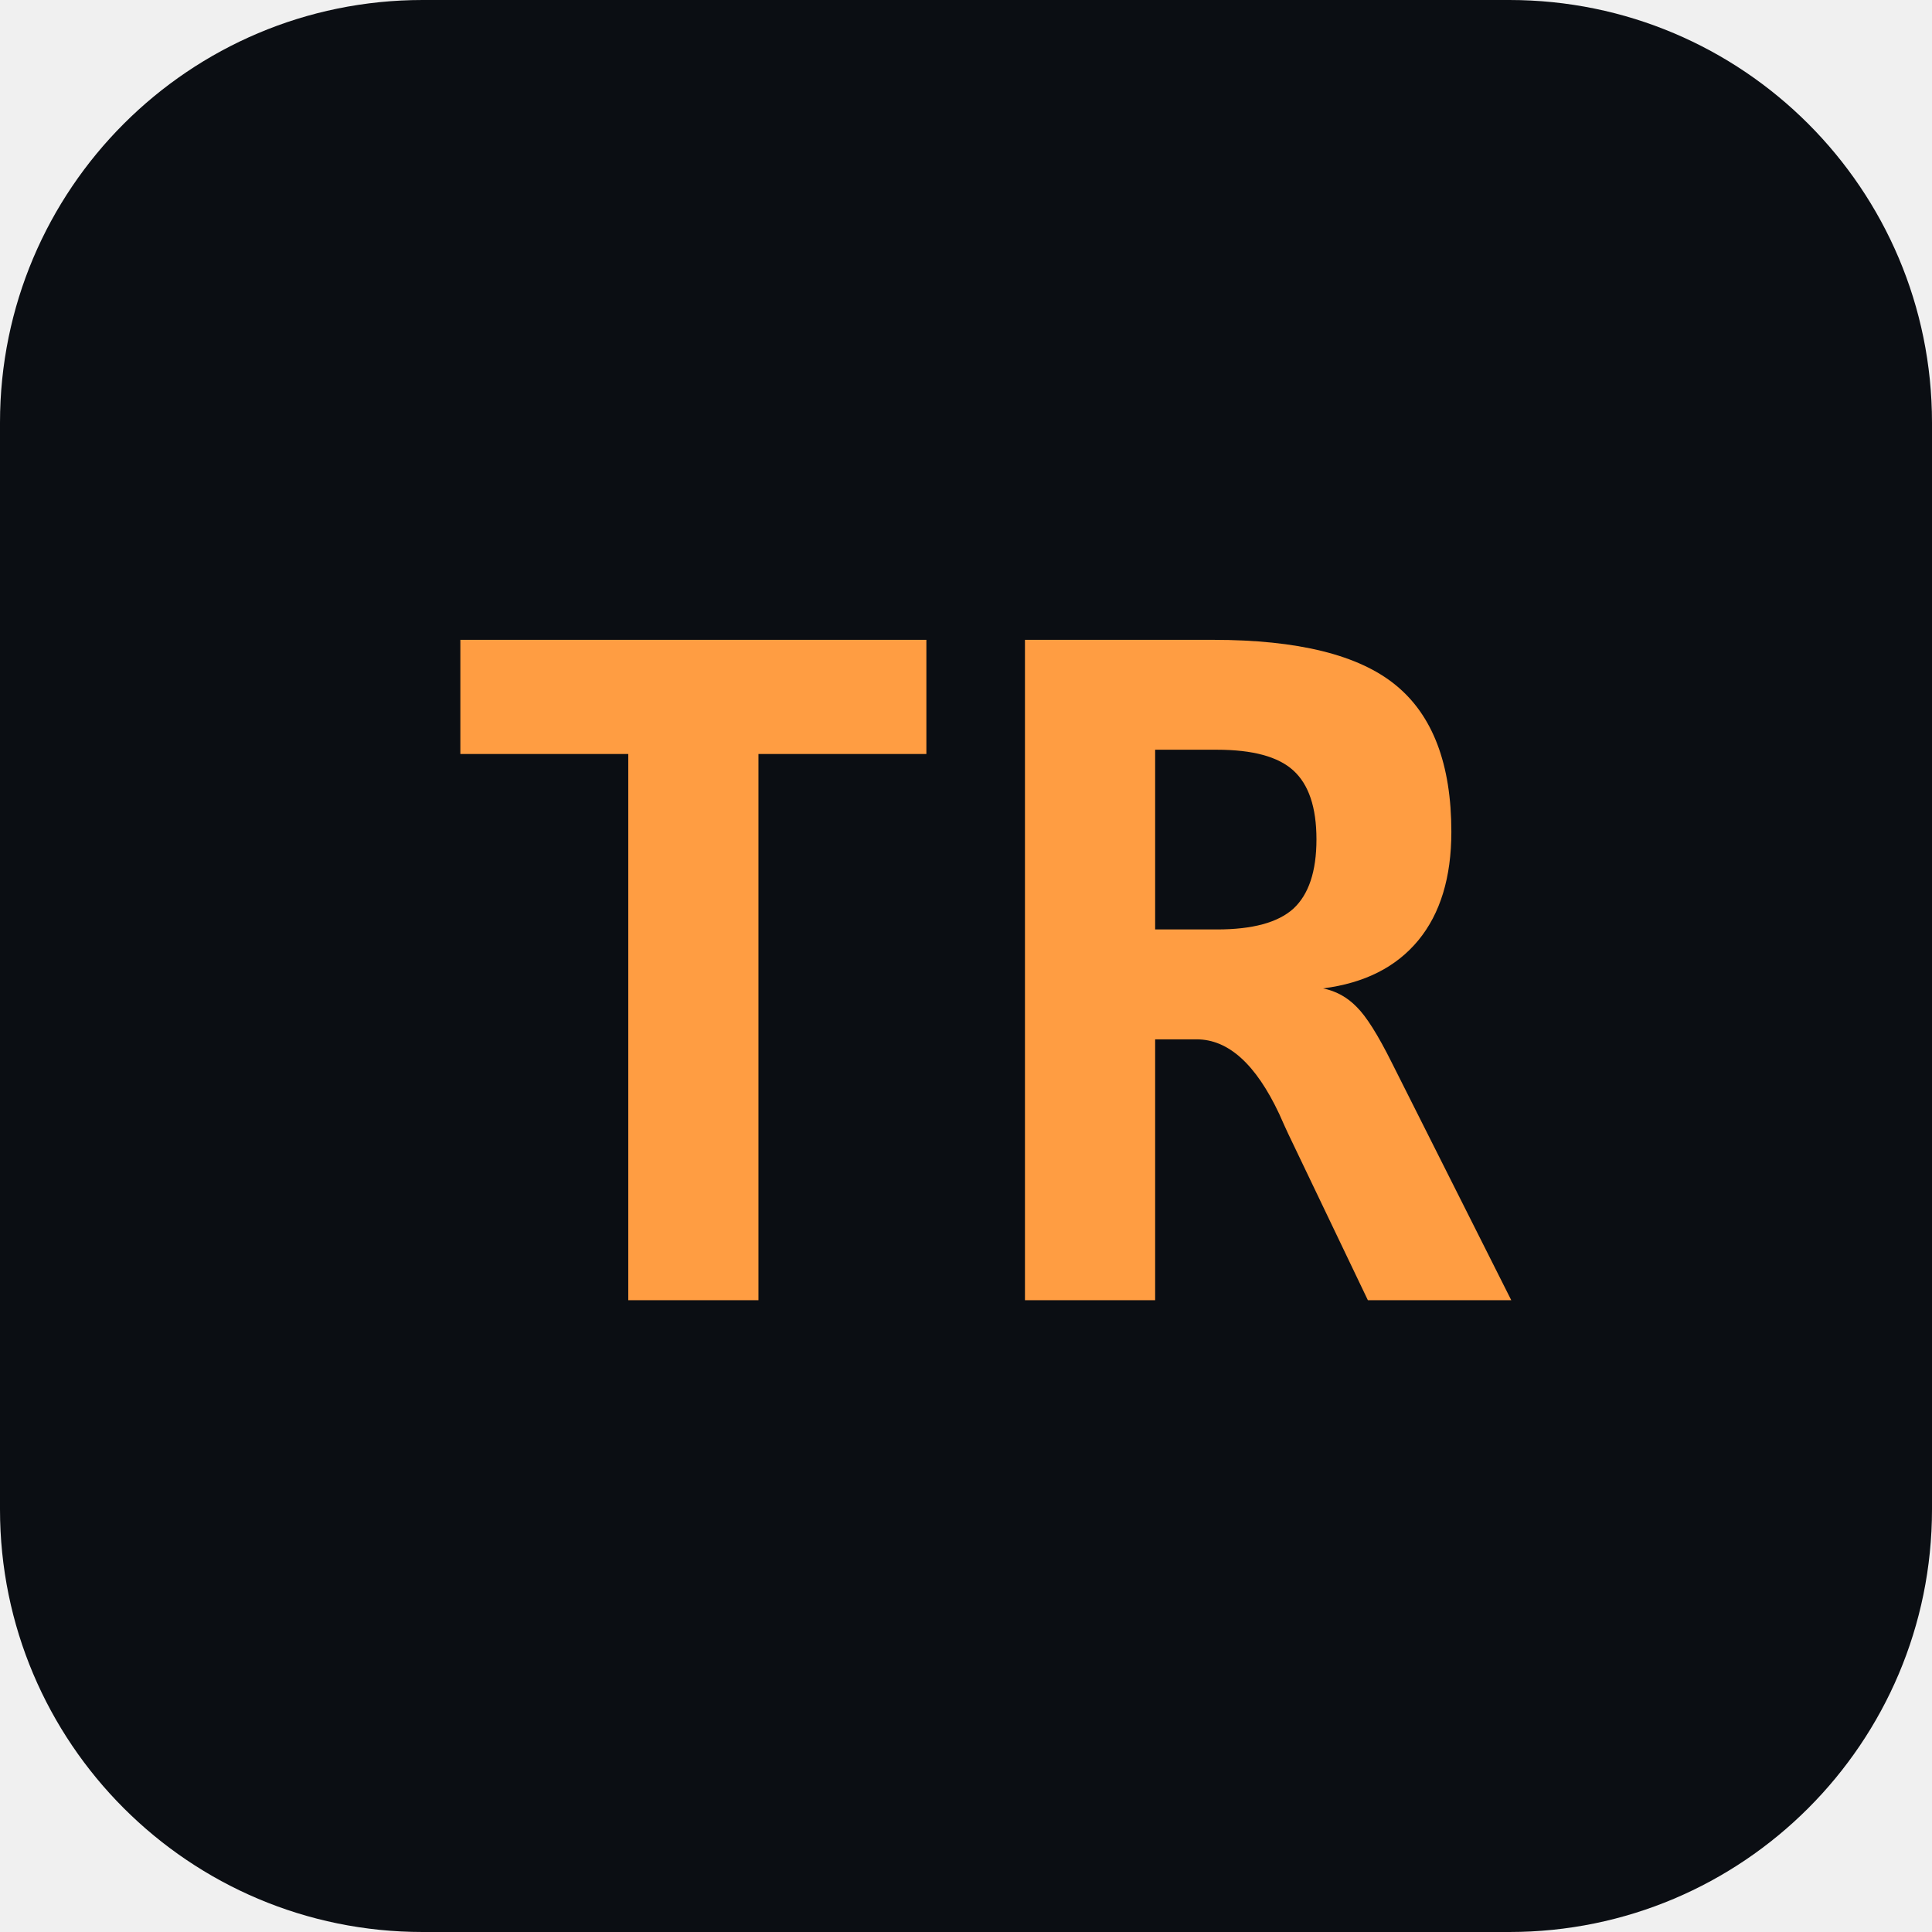
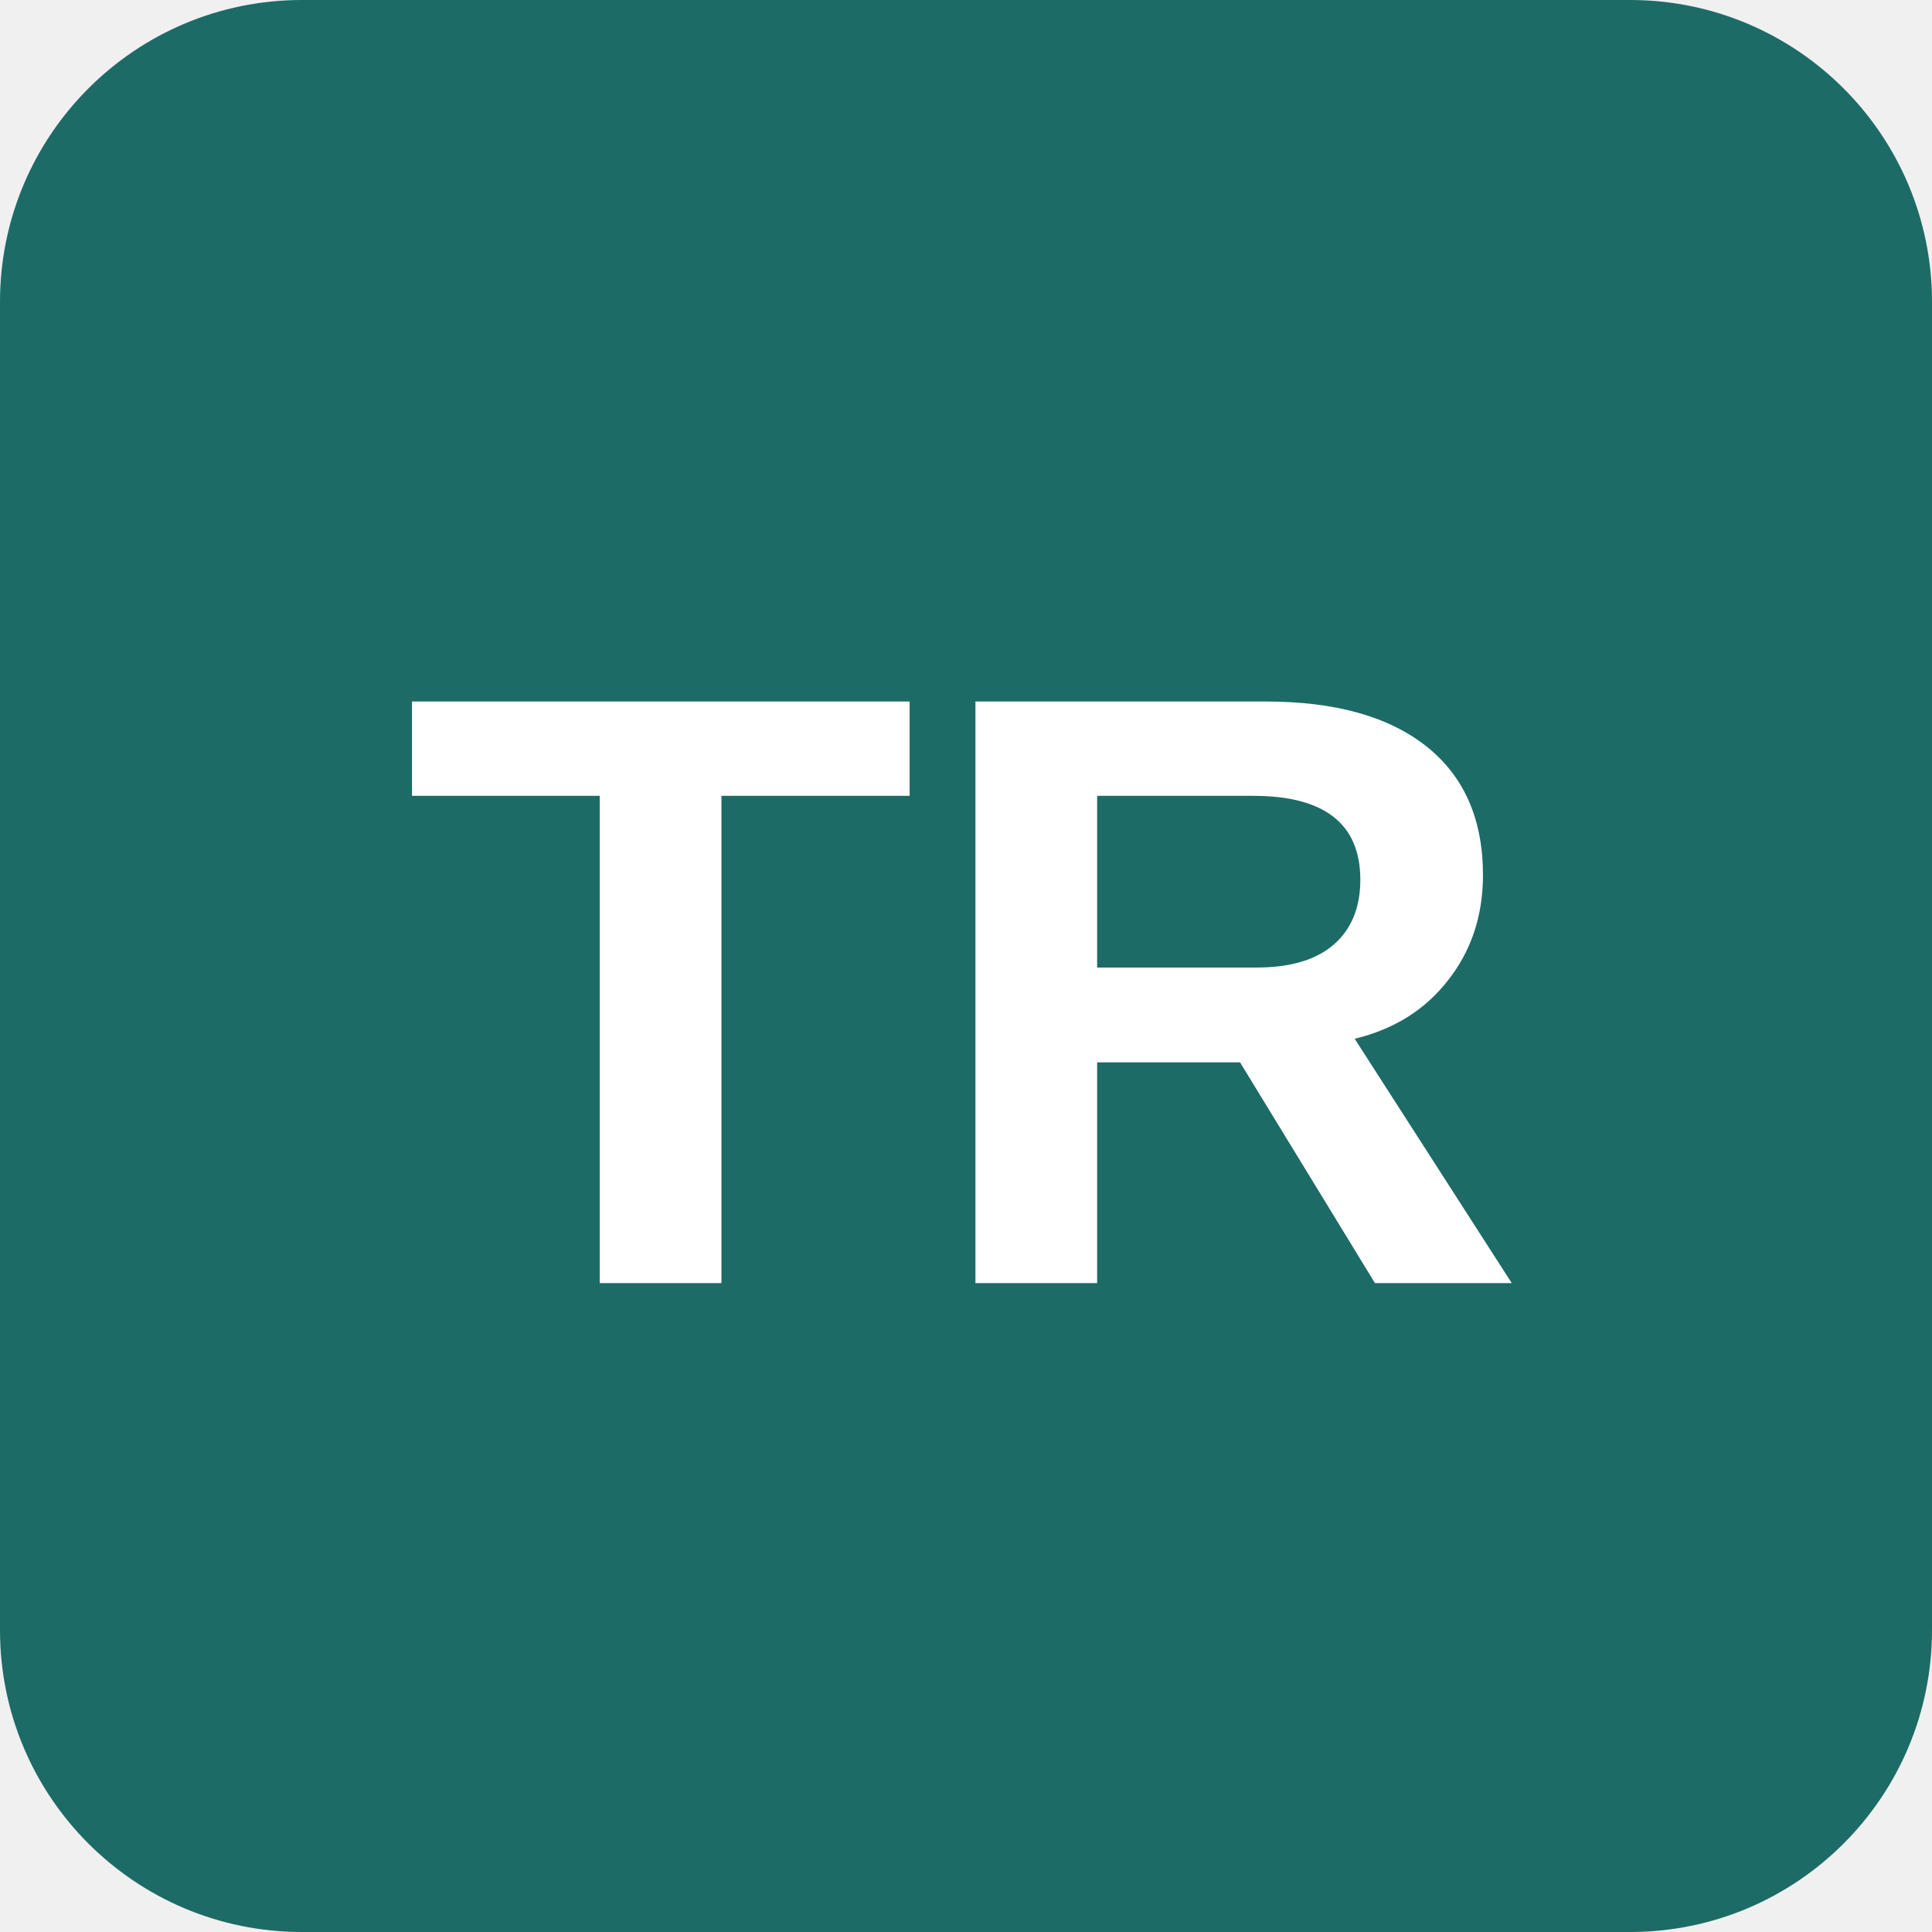
<svg xmlns="http://www.w3.org/2000/svg" viewBox="0 0 64 64">
-   <rect width="64" height="64" rx="14" fill="#0b0e13" />
-   <text x="50%" y="54%" dominant-baseline="middle" text-anchor="middle" font-family="Consolas,monospace" font-weight="700" font-size="30" fill="#ff9d42">TR</text>
+   <rect width="64" height="64" rx="10" fill="#1d6b66" />
+   <text x="50%" y="54%" dominant-baseline="middle" text-anchor="middle" font-family="Arial,sans-serif" font-weight="700" font-size="28" fill="#ffffff">TR</text>
</svg>
